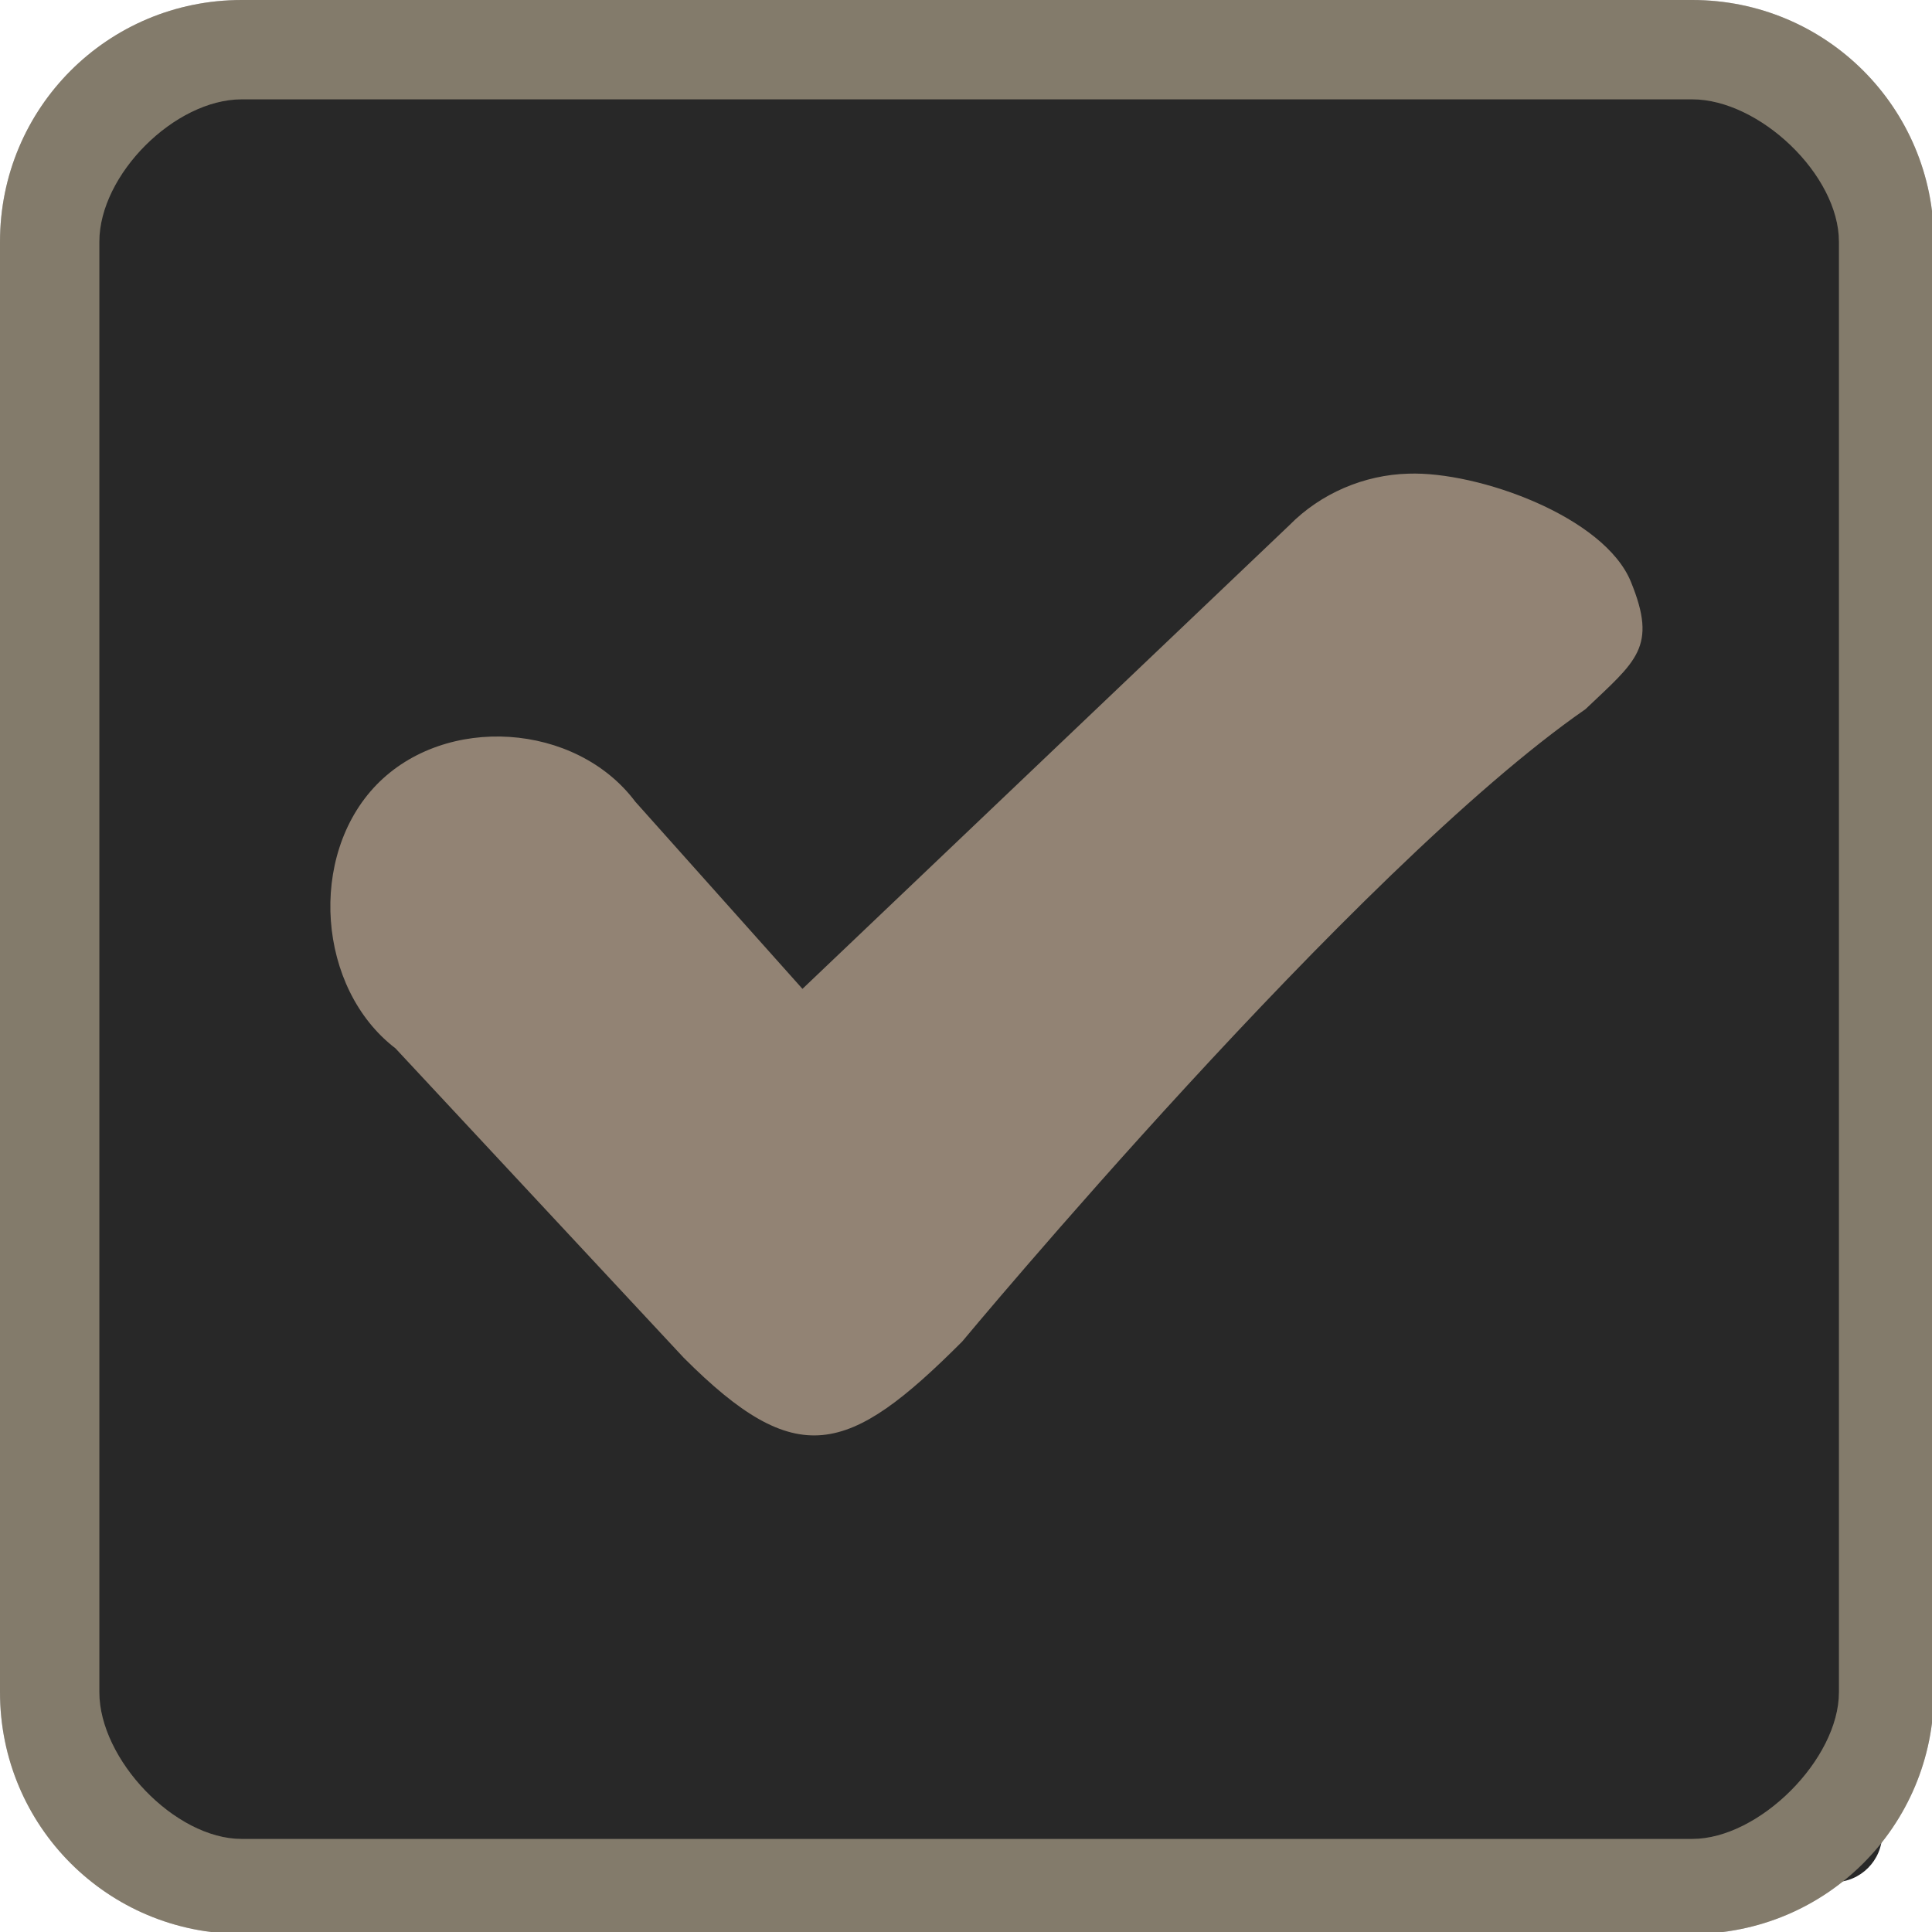
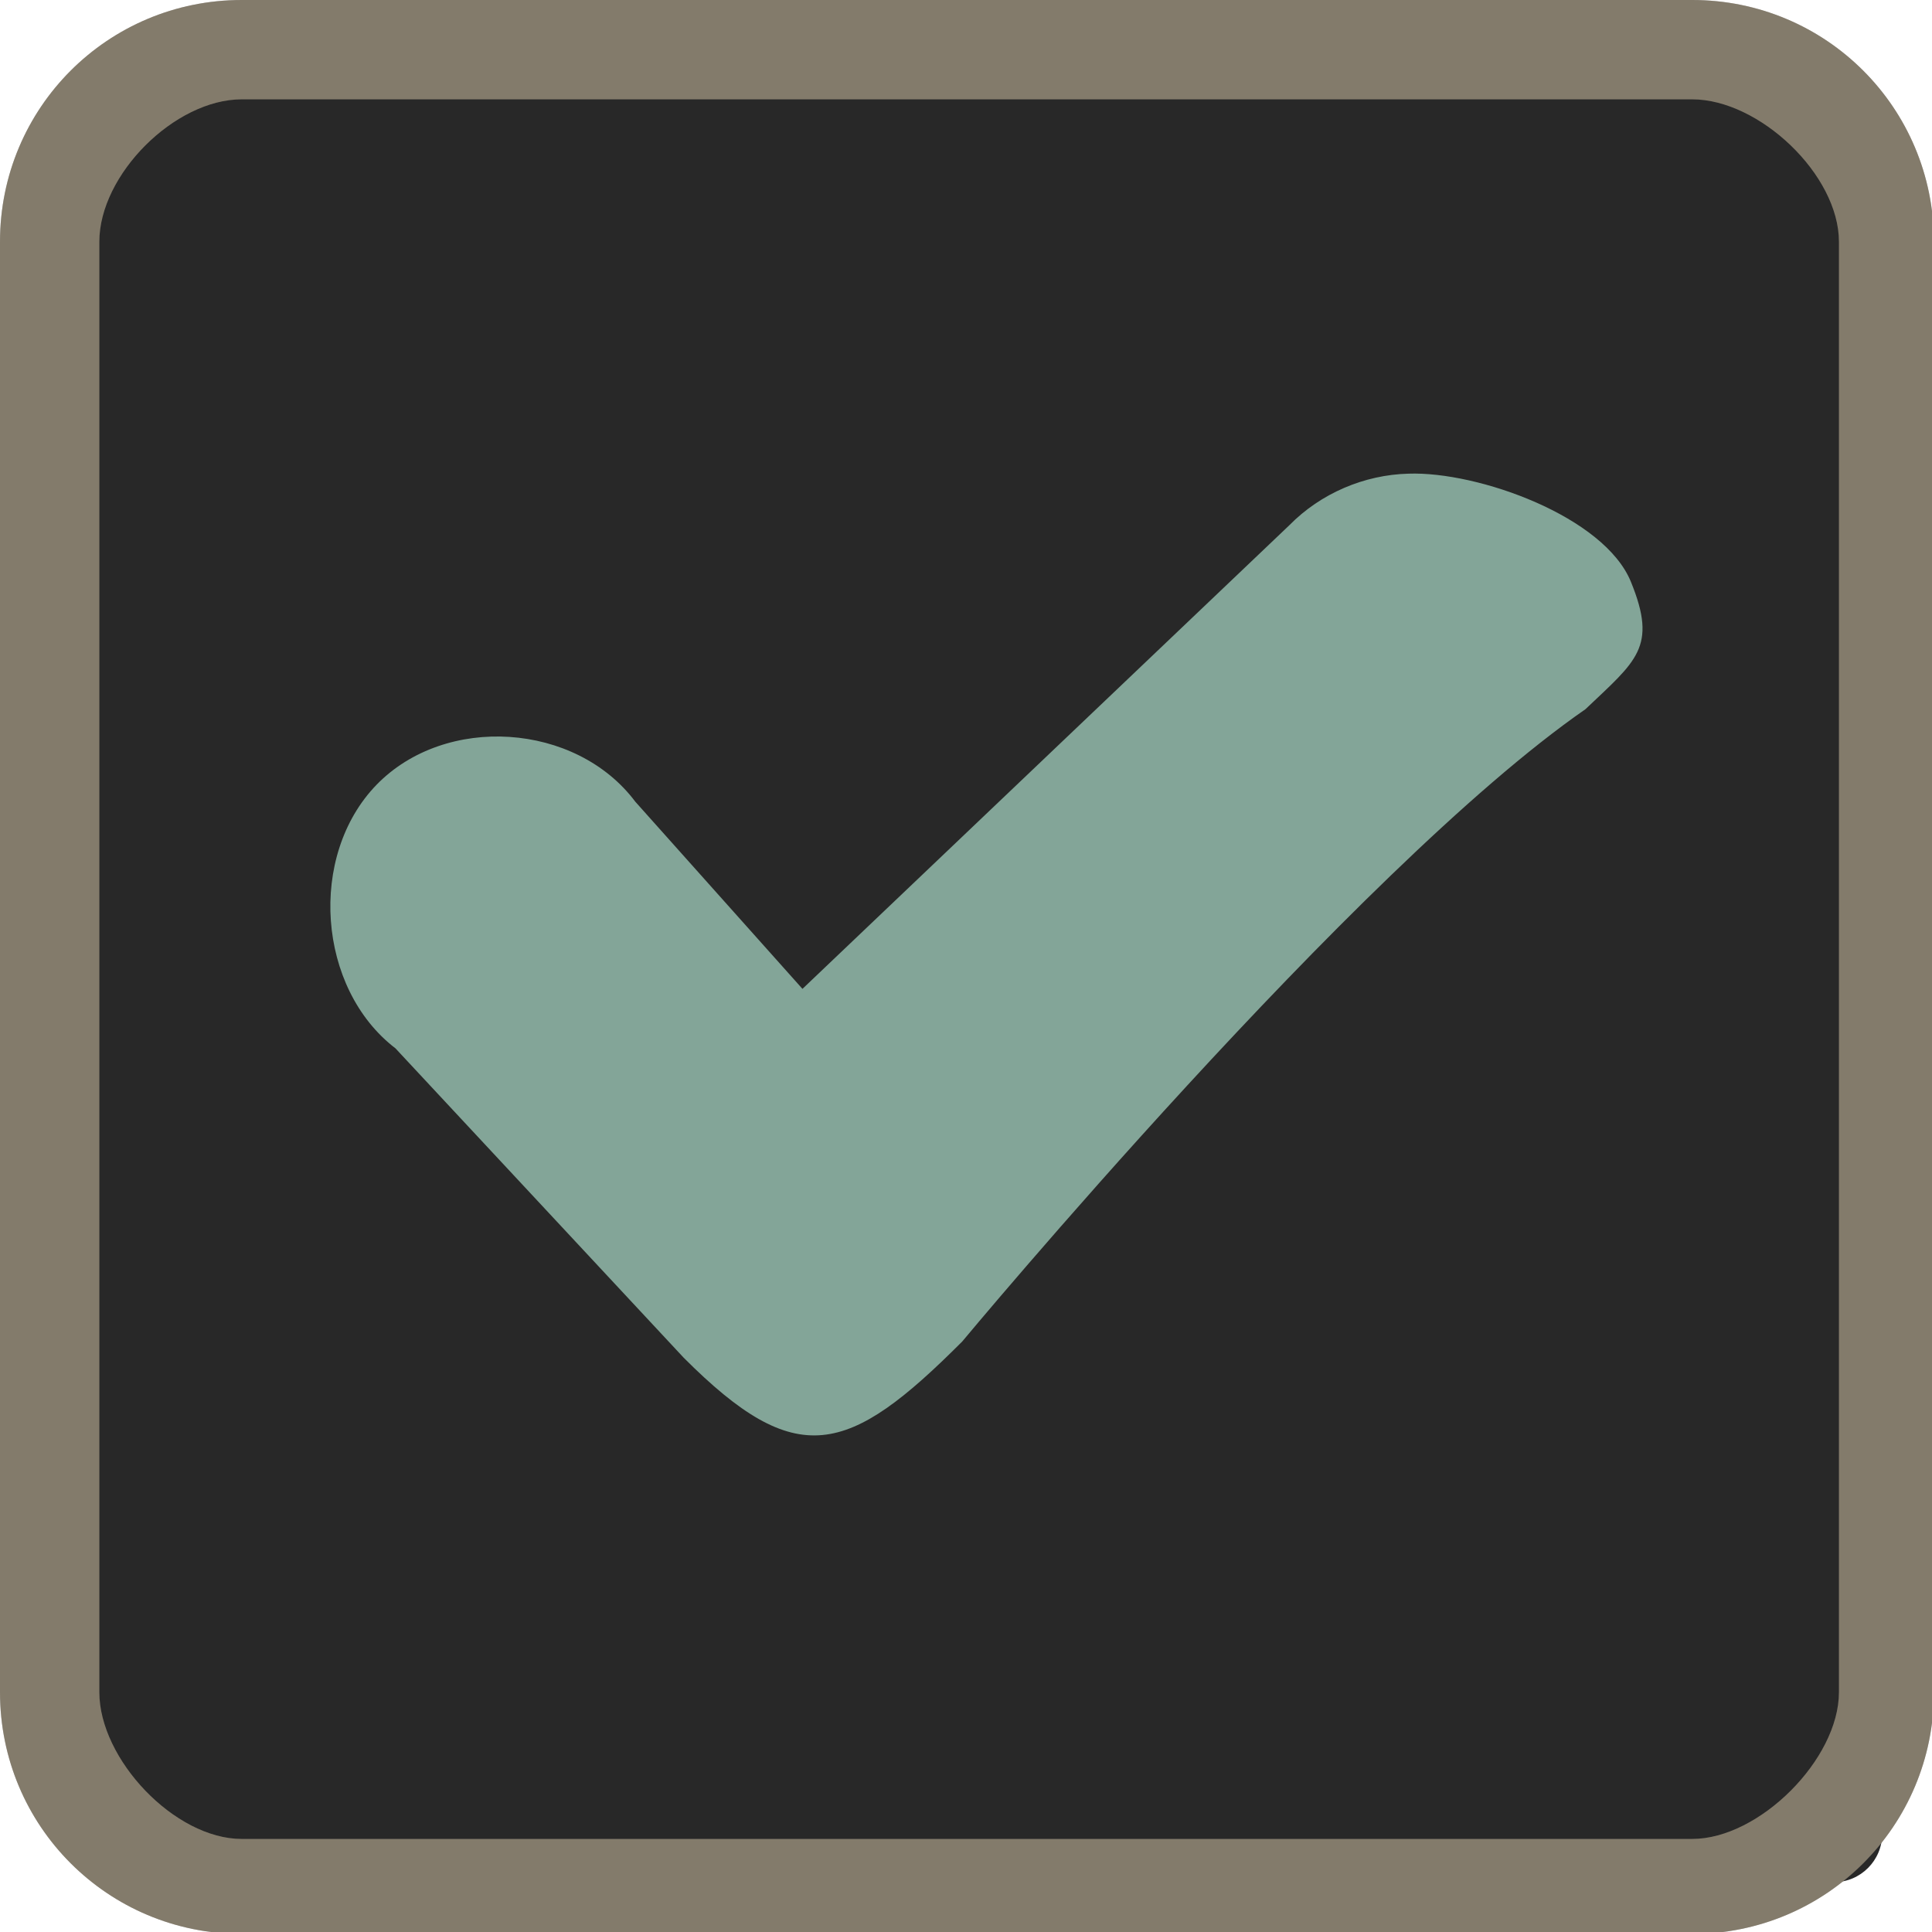
<svg xmlns="http://www.w3.org/2000/svg" width="333pt" height="333pt" viewBox="0 0 333 333" version="1.1">
  <g id="surface1">
    <path style=" stroke:none;fill-rule:nonzero;fill:#282828;fill-opacity:1;" d="M 20.246 11.914 L 316.082 11.914 C 320.672 11.914 324.414 15.625 324.414 20.246 L 324.414 316.082 C 324.414 320.672 320.672 324.414 316.082 324.414 L 20.246 324.414 C 15.625 324.414 11.914 320.672 11.914 316.082 L 11.914 20.246 C 11.914 15.625 15.625 11.914 20.246 11.914 Z M 20.246 11.914 " />
    <path style=" stroke:none;fill-rule:nonzero;fill:#504945;fill-opacity:1;" d="M 41.668 0 C 18.586 0 0 18.586 0 41.668 L 0 291.668 C 0 314.746 18.586 333.332 41.668 333.332 L 291.668 333.332 C 314.746 333.332 333.332 314.746 333.332 291.668 L 333.332 41.668 C 333.332 18.586 314.746 0 291.668 0 Z M 41.668 17.121 L 291.668 17.121 C 303.223 17.121 316.961 30.109 316.961 41.668 L 316.961 291.668 C 316.961 303.223 303.223 316.961 291.668 316.961 L 41.668 316.961 C 30.109 316.961 17.121 303.223 17.121 291.668 L 17.121 41.668 C 17.121 30.109 30.109 17.121 41.668 17.121 Z M 41.668 17.121 " />
    <path style=" stroke:none;fill-rule:nonzero;fill:#fbf1c7;fill-opacity:0.30;" d="M 41.668 0 C 18.586 0 0 18.586 0 41.668 L 0 291.668 C 0 314.746 18.586 333.332 41.668 333.332 L 291.668 333.332 C 314.746 333.332 333.332 314.746 333.332 291.668 L 333.332 41.668 C 333.332 18.586 314.746 0 291.668 0 Z M 41.668 17.121 L 291.668 17.121 C 303.223 17.121 316.961 30.109 316.961 41.668 L 316.961 291.668 C 316.961 303.223 303.223 316.961 291.668 316.961 L 41.668 316.961 C 30.109 316.961 17.121 303.223 17.121 291.668 L 17.121 41.668 C 17.121 30.109 30.109 17.121 41.668 17.121 Z M 41.668 17.121 " />
-     <path style=" stroke:none;fill-rule:nonzero;fill:#928374;fill-opacity:1;" d="M 242.773 81.641 C 235.156 81.836 227.637 85.027 222.234 90.527 L 138.312 170.441 L 109.504 138.184 C 99.25 124.512 76.789 123.047 64.91 135.254 C 53.027 147.492 54.688 170.379 68.164 180.695 L 117.84 234.016 C 137.336 253.547 146.16 250.945 165.852 231.219 C 165.852 231.219 233.562 149.773 273.273 122.234 C 282.031 113.898 285.711 111.59 281.121 100.324 C 276.562 89.031 254.754 81.219 242.773 81.641 Z M 242.773 81.641 " />
+     <path style=" stroke:none;fill-rule:nonzero;fill:#83a598;fill-opacity:1;" d="M 242.773 81.641 C 235.156 81.836 227.637 85.027 222.234 90.527 L 138.312 170.441 L 109.504 138.184 C 99.25 124.512 76.789 123.047 64.91 135.254 C 53.027 147.492 54.688 170.379 68.164 180.695 L 117.84 234.016 C 137.336 253.547 146.16 250.945 165.852 231.219 C 165.852 231.219 233.562 149.773 273.273 122.234 C 282.031 113.898 285.711 111.59 281.121 100.324 C 276.562 89.031 254.754 81.219 242.773 81.641 Z M 242.773 81.641 " />
  </g>
</svg>
